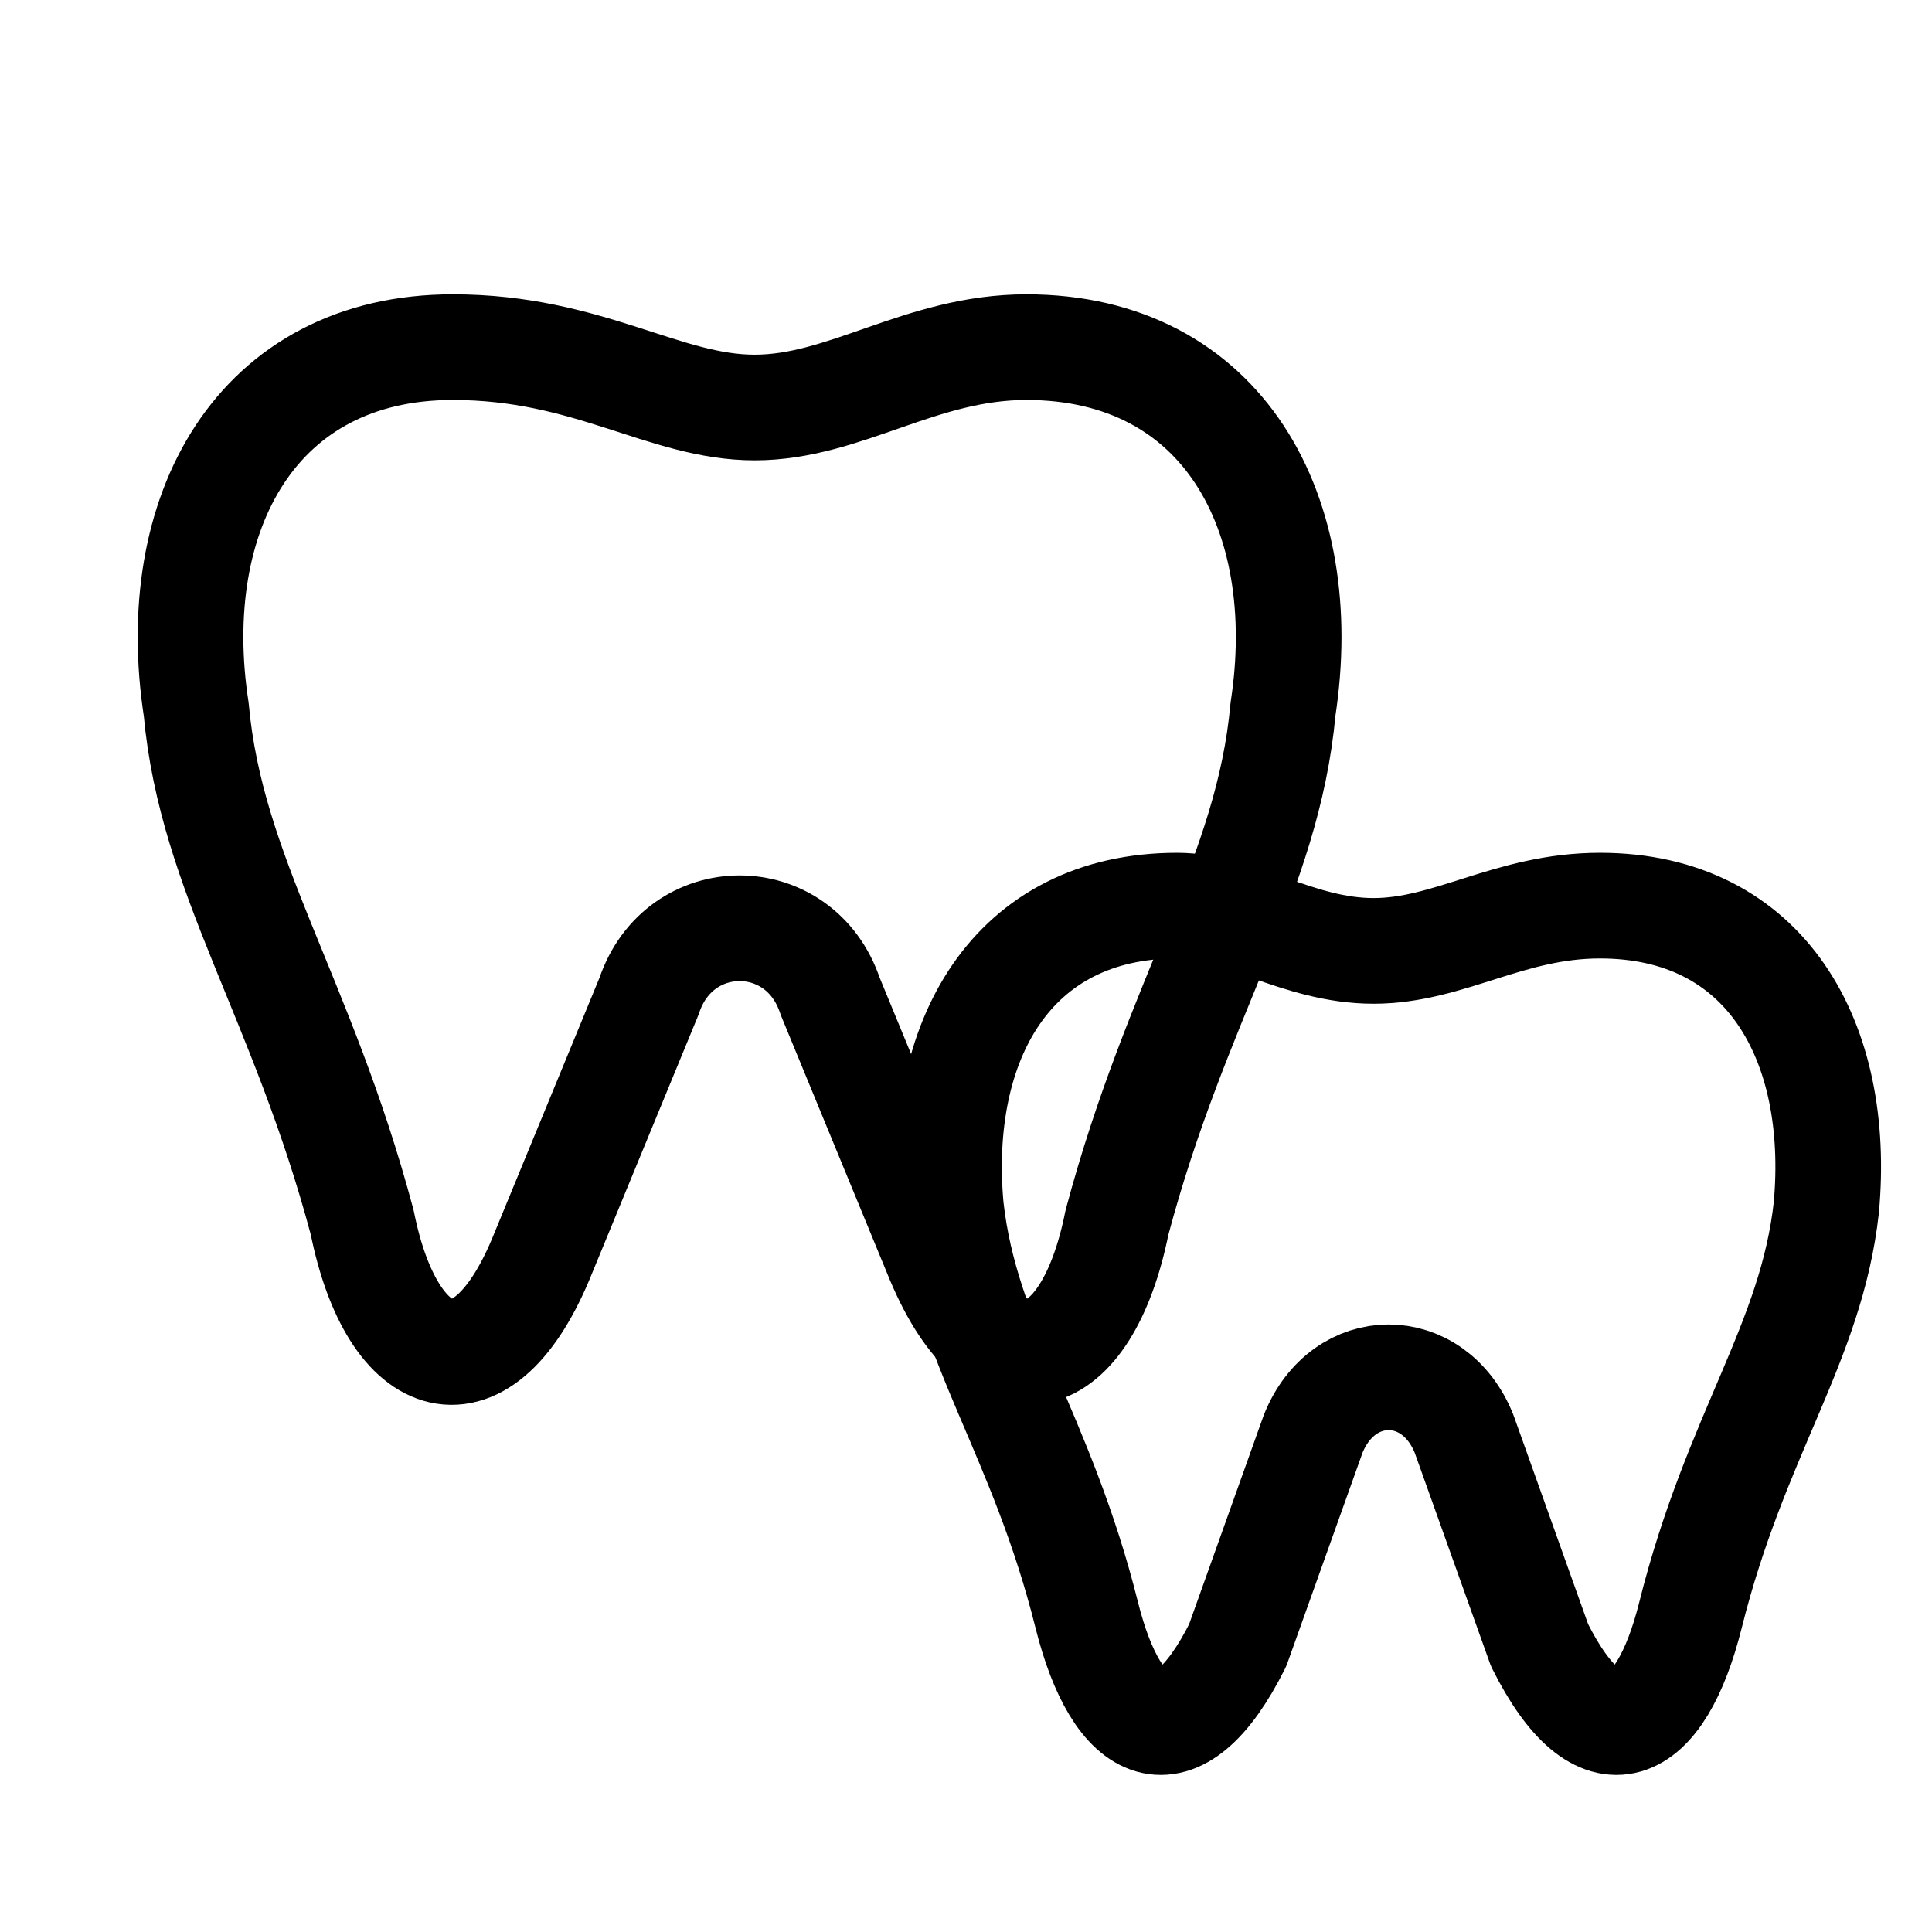
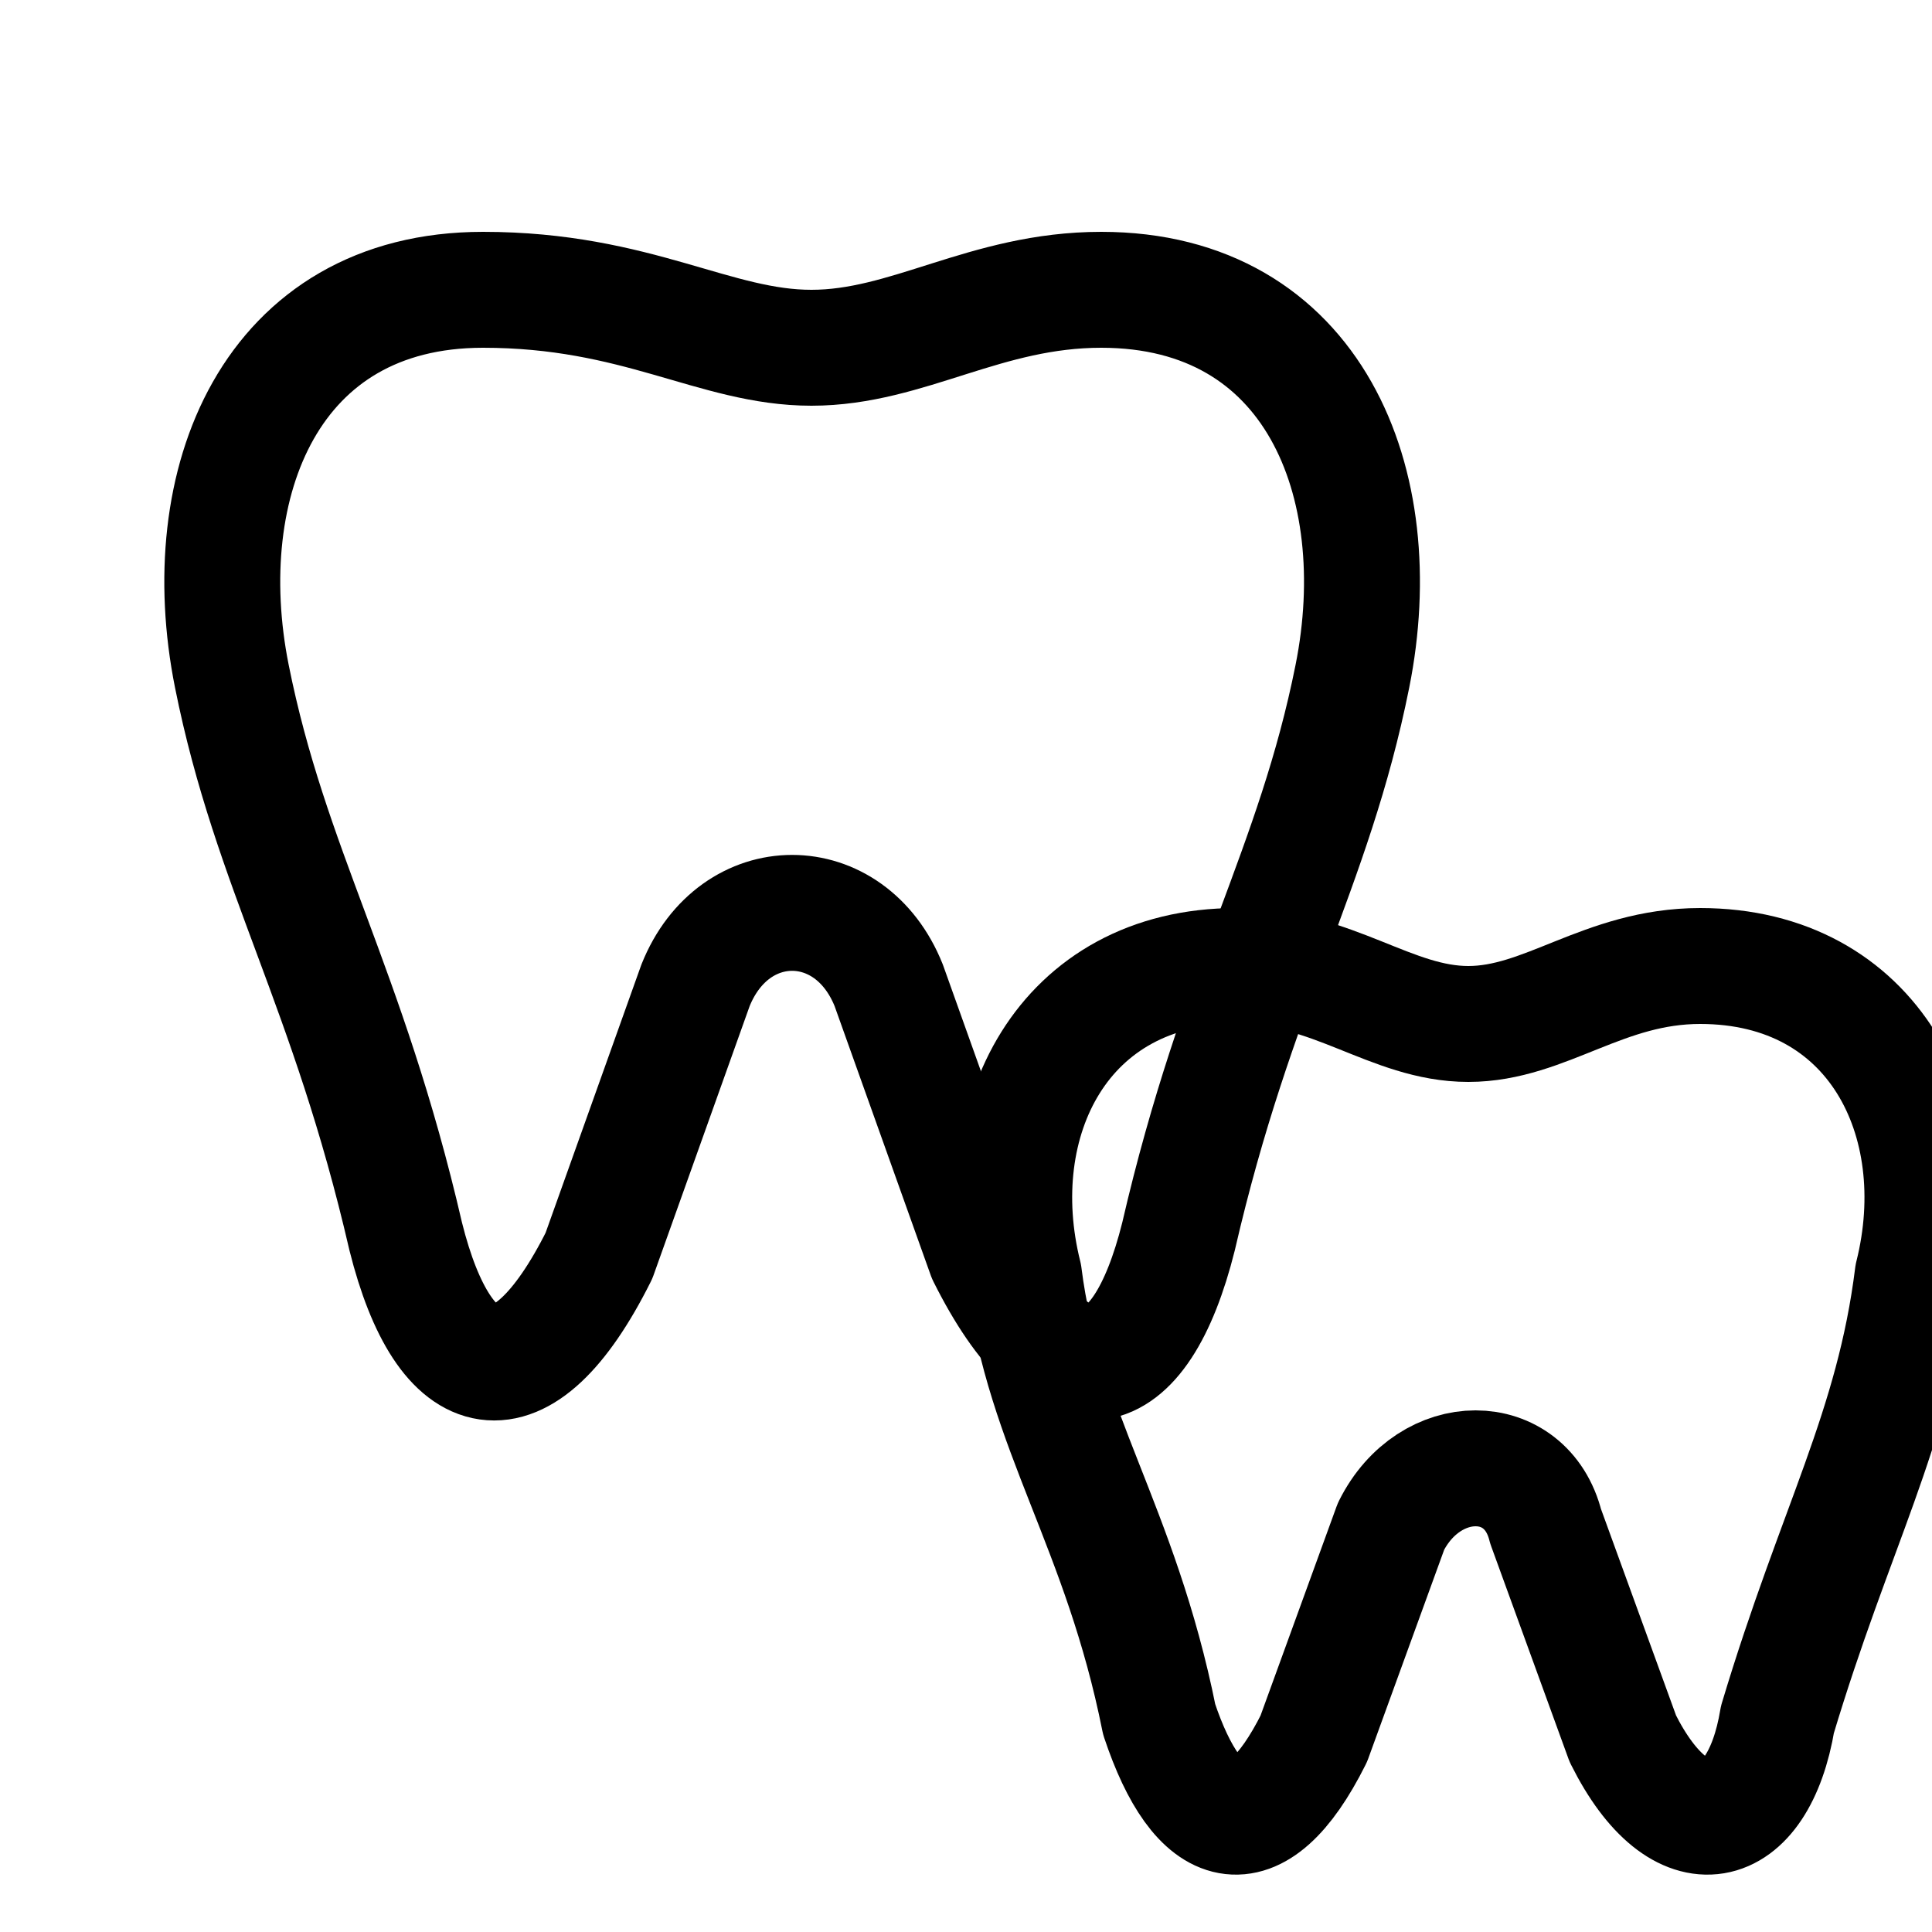
- <svg xmlns="http://www.w3.org/2000/svg" viewBox="0 0 128 128">
-   <g fill="none" stroke="currentColor" stroke-width="7" stroke-linecap="round" stroke-linejoin="round">
-     <path d="M30 23c-13 0-19 11-17 24 1 11 7 19 11 34 2 10 8 12 12 2l7-17c2-6 10-6 12 0l7 17c4 10 10 8 12-2 4-15 10-23 11-34 2-13-4-24-17-24-7 0-12 4-18 4s-11-4-20-4z" />
-     <path d="M78 60c-11 0-16 9-15 20 1 9 6 15 9 27 2 8 6 10 10 2l5-14c2-5 8-5 10 0l5 14c4 8 8 6 10-2 3-12 8-18 9-27 1-11-4-20-15-20-6 0-10 3-15 3s-9-3-13-3z" />
+ <svg viewBox="0 0 100 100">
+   <g fill="none" stroke="currentColor" stroke-width="6" stroke-linecap="round" stroke-linejoin="round">
+     <path d="M25 15c-11 0-15 10-13 20 2 10 6 16 9 29 2 8 6 9 10 1l5-14c2-5 8-5 10 0l5 14c4 8 8 7 10-1 3-13 7-19 9-29 2-10-2-20-13-20-6 0-10 3-15 3s-9-3-17-3z" />
+     <path d="M64 50c-9 0-13 8-11 16 1 8 5 13 7 23 2 6 5 7 8 1l4-11c2-4 7-4 8 0l4 11c3 6 7 5 8-1 3-10 6-15 7-23 2-8-2-16-11-16-5 0-8 3-12 3s-7-3-12-3z" />
  </g>
</svg>
